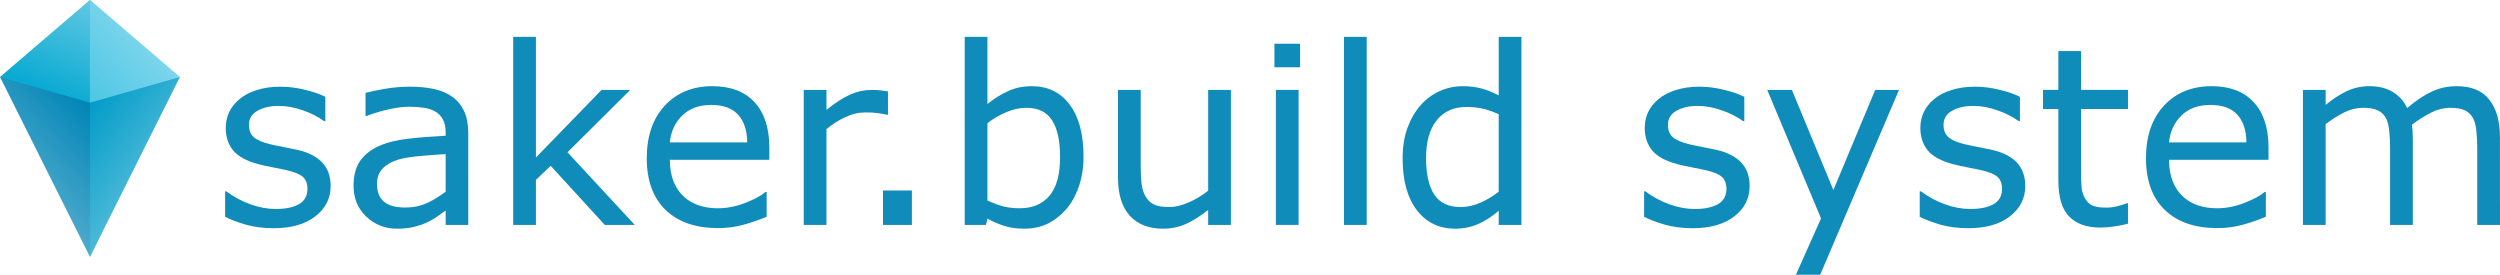
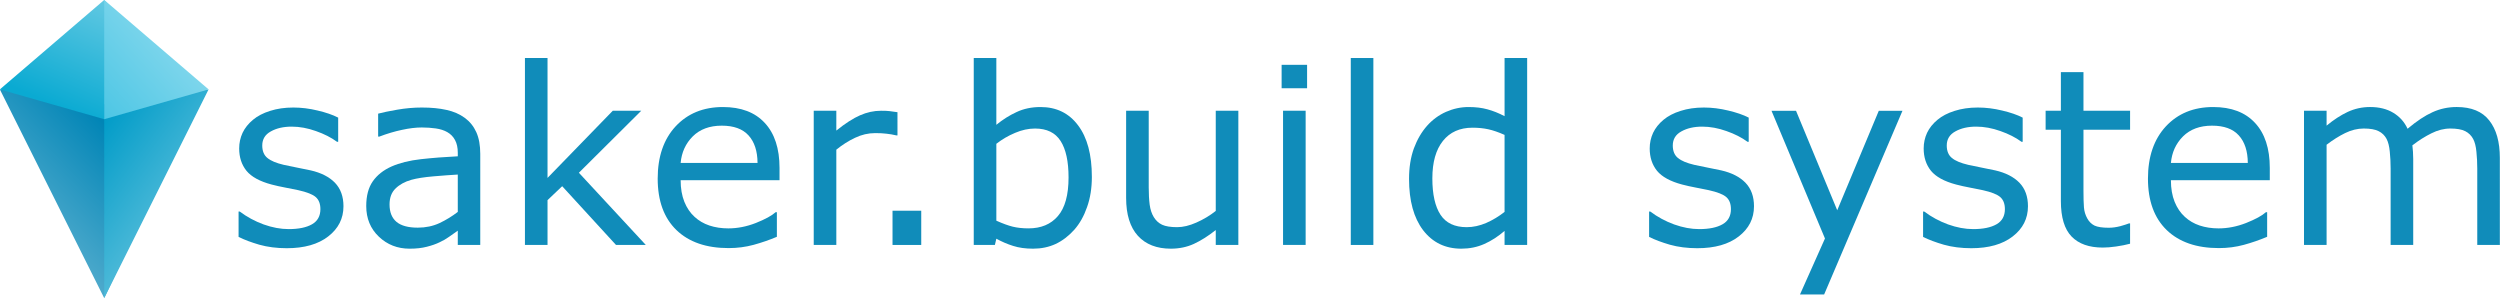
- <svg xmlns="http://www.w3.org/2000/svg" width="85.509mm" height="9.399mm" version="1.1" viewBox="0 0 85.509 9.399">
+ <svg xmlns="http://www.w3.org/2000/svg" width="86.022mm" height="10.26mm" version="1.1" viewBox="0 0 86.022 10.26">
  <defs>
    <linearGradient id="linearGradient4612" x1="104.01" x2="7.428" y1="138.81" y2="230.97" gradientUnits="userSpaceOnUse">
      <stop stop-color="#0185b6" offset="0" />
      <stop stop-color="#fff" offset="1" />
    </linearGradient>
    <linearGradient id="linearGradient4614" x1="85.451" x2="129.36" y1="132.56" y2="31.741" gradientUnits="userSpaceOnUse">
      <stop stop-color="#0aaad2" offset="0" />
      <stop stop-color="#fff" offset="1" />
    </linearGradient>
    <linearGradient id="linearGradient4616" x1="104.87" x2="201.52" y1="138.46" y2="208.83" gradientUnits="userSpaceOnUse">
      <stop stop-color="#019cc8" offset="0" />
      <stop stop-color="#fff" stop-opacity=".994" offset="1" />
    </linearGradient>
    <linearGradient id="linearGradient6200" x1="77.375" x2="194.09" y1="164.23" y2="57.983" gradientUnits="userSpaceOnUse">
      <stop stop-color="#14b4dc" offset="0" />
      <stop stop-color="#fff" offset="1" />
    </linearGradient>
  </defs>
-   <g transform="translate(-76.828 -135.8)">
-     <g transform="matrix(.087904 0 0 .087904 70.675 127.14)">
-       <path d="m105 198.47-35-70 67.618 1.097z" fill="url(#linearGradient4612)" />
-       <path d="m105 138.47-35-10 35-30c11.397 13.426 10.287 26.751 0 40z" fill="url(#linearGradient4614)" />
-       <path d="m105 198.47v-65l35-5z" fill="url(#linearGradient4616)" />
-       <path d="m105 138.47v-40l35 30z" fill="url(#linearGradient6200)" />
-     </g>
-     <g transform="matrix(.26458 0 0 .26458 61.396 51.949)" fill="#108cba" style="font-feature-settings:normal;font-variant-caps:normal;font-variant-ligatures:normal;font-variant-numeric:normal" aria-label="saker.build system">
-       <path d="m101.07 340.97q0 2.391-1.984 3.922-1.969 1.531-5.391 1.531-1.938 0-3.562-0.453-1.609-0.469-2.703-1.016v-3.297h0.156q1.391 1.047 3.094 1.672 1.703 0.609 3.266 0.609 1.938 0 3.031-0.625t1.094-1.969q0-1.031-0.594-1.562t-2.281-0.906q-0.625-0.141-1.641-0.328-1-0.188-1.828-0.406-2.297-0.609-3.266-1.781-0.953-1.188-0.953-2.906 0-1.078 0.438-2.031 0.453-0.953 1.359-1.703 0.875-0.734 2.219-1.156 1.359-0.438 3.031-0.438 1.562 0 3.156 0.391 1.609 0.375 2.672 0.922v3.141h-0.156q-1.125-0.828-2.734-1.391-1.609-0.578-3.156-0.578-1.609 0-2.719 0.625-1.109 0.609-1.109 1.828 0 1.078 0.672 1.625 0.656 0.547 2.125 0.891 0.812 0.188 1.812 0.375 1.016 0.188 1.688 0.344 2.047 0.469 3.156 1.609 1.109 1.156 1.109 3.062z" />
-       <path d="m118.86 346h-2.922v-1.859q-0.391 0.266-1.062 0.75-0.656 0.469-1.281 0.75-0.734 0.359-1.688 0.594-0.953 0.25-2.234 0.25-2.359 0-4-1.562-1.641-1.562-1.641-3.984 0-1.984 0.844-3.203 0.859-1.234 2.438-1.938 1.594-0.703 3.828-0.953 2.234-0.25 4.797-0.375v-0.453q0-1-0.359-1.656-0.344-0.656-1-1.031-0.625-0.359-1.5-0.484t-1.828-0.125q-1.156 0-2.578 0.312-1.422 0.297-2.938 0.875h-0.156v-2.984q0.859-0.234 2.484-0.516t3.203-0.281q1.844 0 3.203 0.312 1.375 0.297 2.375 1.031 0.984 0.719 1.5 1.859 0.516 1.141 0.516 2.828zm-2.922-4.297v-4.859q-1.344 0.078-3.172 0.234-1.812 0.156-2.875 0.453-1.266 0.359-2.047 1.125-0.781 0.75-0.781 2.078 0 1.5 0.906 2.266 0.906 0.75 2.766 0.75 1.547 0 2.828-0.594 1.281-0.609 2.375-1.453z" />
-       <path d="m140.39 346h-3.875l-7-7.641-1.906 1.812v5.828h-2.938v-24.312h2.938v15.594l8.484-8.734h3.703l-8.109 8.062z" />
-       <path d="m157.78 337.58h-12.859q0 1.609 0.484 2.812 0.484 1.188 1.328 1.953 0.812 0.75 1.922 1.125 1.125 0.375 2.469 0.375 1.781 0 3.578-0.703 1.812-0.719 2.578-1.406h0.156v3.203q-1.484 0.625-3.031 1.047-1.547 0.422-3.25 0.422-4.344 0-6.781-2.344-2.438-2.359-2.438-6.688 0-4.281 2.328-6.797 2.344-2.516 6.156-2.516 3.531 0 5.438 2.062 1.922 2.062 1.922 5.859zm-2.859-2.25q-0.016-2.312-1.172-3.578-1.141-1.266-3.484-1.266-2.359 0-3.766 1.391-1.391 1.391-1.578 3.453z" />
-       <path d="m173.12 331.75h-0.156q-0.656-0.156-1.281-0.219-0.609-0.078-1.453-0.078-1.359 0-2.625 0.609-1.266 0.594-2.438 1.547v12.391h-2.938v-17.453h2.938v2.578q1.75-1.406 3.078-1.984 1.344-0.594 2.734-0.594 0.766 0 1.109 0.047 0.344 0.031 1.031 0.141z" />
-       <path d="m176.21 346h-3.734v-4.453h3.734z" />
-       <path d="m198.4 337.14q0 2.188-0.625 3.938-0.609 1.75-1.656 2.938-1.109 1.234-2.438 1.859-1.328 0.609-2.922 0.609-1.484 0-2.594-0.359-1.109-0.344-2.188-0.938l-0.188 0.812h-2.75v-24.312h2.938v8.688q1.234-1.016 2.625-1.656 1.391-0.656 3.125-0.656 3.094 0 4.875 2.375 1.797 2.375 1.797 6.703zm-3.031 0.078q0-3.125-1.031-4.734-1.031-1.625-3.328-1.625-1.281 0-2.594 0.562-1.312 0.547-2.438 1.422v10q1.25 0.562 2.141 0.781 0.906 0.219 2.047 0.219 2.438 0 3.812-1.594 1.391-1.609 1.391-5.031z" />
-       <path d="m217.45 346h-2.938v-1.938q-1.484 1.172-2.844 1.797-1.359 0.625-3 0.625-2.75 0-4.281-1.672-1.531-1.688-1.531-4.938v-11.328h2.938v9.938q0 1.328 0.125 2.281 0.125 0.938 0.531 1.609 0.422 0.688 1.094 1 0.672 0.312 1.953 0.312 1.141 0 2.484-0.594 1.359-0.594 2.531-1.516v-13.031h2.938z" />
-       <path d="m226.39 325.62h-3.312v-3.047h3.312zm-0.188 20.375h-2.938v-17.453h2.938z" />
-       <path d="m235.01 346h-2.938v-24.312h2.938z" />
-       <path d="m255.01 346h-2.938v-1.828q-1.266 1.094-2.641 1.703-1.375 0.609-2.984 0.609-3.125 0-4.969-2.406-1.828-2.406-1.828-6.672 0-2.219 0.625-3.953 0.641-1.734 1.719-2.953 1.062-1.188 2.469-1.812 1.422-0.625 2.938-0.625 1.375 0 2.438 0.297 1.062 0.281 2.234 0.891v-7.562h2.938zm-2.938-4.297v-10.016q-1.188-0.531-2.125-0.734-0.938-0.203-2.047-0.203-2.469 0-3.844 1.719t-1.375 4.875q0 3.109 1.062 4.734 1.062 1.609 3.406 1.609 1.25 0 2.531-0.547 1.281-0.562 2.391-1.438z" />
-       <path d="m284.51 340.97q0 2.391-1.984 3.922-1.969 1.531-5.391 1.531-1.938 0-3.562-0.453-1.609-0.469-2.703-1.016v-3.297h0.156q1.391 1.047 3.094 1.672 1.703 0.609 3.266 0.609 1.938 0 3.031-0.625t1.094-1.969q0-1.031-0.594-1.562t-2.281-0.906q-0.625-0.141-1.641-0.328-1-0.188-1.828-0.406-2.297-0.609-3.266-1.781-0.953-1.188-0.953-2.906 0-1.078 0.438-2.031 0.453-0.953 1.359-1.703 0.875-0.734 2.219-1.156 1.359-0.438 3.031-0.438 1.562 0 3.156 0.391 1.609 0.375 2.672 0.922v3.141h-0.156q-1.125-0.828-2.734-1.391-1.609-0.578-3.156-0.578-1.609 0-2.719 0.625-1.109 0.609-1.109 1.828 0 1.078 0.672 1.625 0.656 0.547 2.125 0.891 0.812 0.188 1.812 0.375 1.016 0.188 1.688 0.344 2.047 0.469 3.156 1.609 1.109 1.156 1.109 3.062z" />
-       <path d="m303.82 328.55-10.188 23.891h-3.141l3.25-7.281-6.953-16.609h3.188l5.359 12.938 5.406-12.938z" />
-       <path d="m320.14 340.97q0 2.391-1.984 3.922-1.969 1.531-5.391 1.531-1.938 0-3.562-0.453-1.609-0.469-2.703-1.016v-3.297h0.156q1.391 1.047 3.094 1.672 1.703 0.609 3.266 0.609 1.938 0 3.031-0.625t1.094-1.969q0-1.031-0.594-1.562t-2.281-0.906q-0.625-0.141-1.641-0.328-1-0.188-1.828-0.406-2.297-0.609-3.266-1.781-0.953-1.188-0.953-2.906 0-1.078 0.438-2.031 0.453-0.953 1.359-1.703 0.875-0.734 2.219-1.156 1.359-0.438 3.031-0.438 1.562 0 3.156 0.391 1.609 0.375 2.672 0.922v3.141h-0.156q-1.125-0.828-2.734-1.391-1.609-0.578-3.156-0.578-1.609 0-2.719 0.625-1.109 0.609-1.109 1.828 0 1.078 0.672 1.625 0.656 0.547 2.125 0.891 0.812 0.188 1.812 0.375 1.016 0.188 1.688 0.344 2.047 0.469 3.156 1.609 1.109 1.156 1.109 3.062z" />
-       <path d="m333.42 345.84q-0.828 0.219-1.812 0.359-0.969 0.141-1.734 0.141-2.672 0-4.062-1.438-1.391-1.438-1.391-4.609v-9.281h-1.984v-2.469h1.984v-5.016h2.938v5.016h6.062v2.469h-6.062v7.953q0 1.375 0.062 2.156 0.062 0.766 0.438 1.438 0.344 0.625 0.938 0.922 0.609 0.281 1.844 0.281 0.719 0 1.5-0.203 0.781-0.219 1.125-0.359h0.156z" />
-       <path d="m351.59 337.58h-12.859q0 1.609 0.484 2.812 0.484 1.188 1.328 1.953 0.812 0.75 1.922 1.125 1.125 0.375 2.469 0.375 1.781 0 3.578-0.703 1.812-0.719 2.578-1.406h0.156v3.203q-1.484 0.625-3.031 1.047-1.547 0.422-3.25 0.422-4.344 0-6.781-2.344-2.438-2.359-2.438-6.688 0-4.281 2.328-6.797 2.344-2.516 6.156-2.516 3.531 0 5.438 2.062 1.922 2.062 1.922 5.859zm-2.859-2.25q-0.016-2.312-1.172-3.578-1.141-1.266-3.484-1.266-2.359 0-3.766 1.391-1.391 1.391-1.578 3.453z" />
-       <path d="m381.51 346h-2.938v-9.938q0-1.125-0.109-2.172-0.094-1.047-0.422-1.672-0.359-0.672-1.031-1.016-0.672-0.344-1.938-0.344-1.234 0-2.469 0.625-1.234 0.609-2.469 1.562 0.047 0.359 0.078 0.844 0.031 0.469 0.031 0.938v11.172h-2.938v-9.938q0-1.156-0.109-2.188-0.094-1.047-0.422-1.672-0.359-0.672-1.031-1-0.672-0.344-1.938-0.344-1.203 0-2.422 0.594-1.203 0.594-2.406 1.516v13.031h-2.938v-17.453h2.938v1.938q1.375-1.141 2.734-1.781 1.375-0.641 2.922-0.641 1.781 0 3.016 0.75 1.25 0.75 1.859 2.078 1.781-1.5 3.25-2.156 1.469-0.672 3.141-0.672 2.875 0 4.234 1.75 1.375 1.734 1.375 4.859z" />
+   <g transform="translate(89.381 -173.64)">
+     <g transform="translate(-165.7 38.575)">
+       <g transform="matrix(.1026 0 0 .1026 69.132 124.96)">
+         <path d="m105 198.47-35-70 67.618 1.097z" fill="url(#linearGradient4612)" />
+         <path d="m105 138.47-35-10 35-30c11.397 13.426 10.287 26.751 0 40z" fill="url(#linearGradient4614)" />
+         <path d="m105 198.47v-65l35-5z" fill="url(#linearGradient4616)" />
+         <path d="m105 138.47v-40l35 30z" fill="url(#linearGradient6200)" />
+       </g>
+       <g transform="matrix(.26458 0 0 .26458 61.396 51.949)" fill="#108cba" style="font-feature-settings:normal;font-variant-caps:normal;font-variant-ligatures:normal;font-variant-numeric:normal" aria-label="saker.build system">
+         <path d="m101.07 340.97q0 2.391-1.984 3.922-1.969 1.531-5.391 1.531-1.938 0-3.562-0.453-1.609-0.469-2.703-1.016v-3.297h0.156q1.391 1.047 3.094 1.672 1.703 0.609 3.266 0.609 1.938 0 3.031-0.625t1.094-1.969q0-1.031-0.594-1.562t-2.281-0.906q-0.625-0.141-1.641-0.328-1-0.188-1.828-0.406-2.297-0.609-3.266-1.781-0.953-1.188-0.953-2.906 0-1.078 0.438-2.031 0.453-0.953 1.359-1.703 0.875-0.734 2.219-1.156 1.359-0.438 3.031-0.438 1.562 0 3.156 0.391 1.609 0.375 2.672 0.922v3.141h-0.156q-1.125-0.828-2.734-1.391-1.609-0.578-3.156-0.578-1.609 0-2.719 0.625-1.109 0.609-1.109 1.828 0 1.078 0.672 1.625 0.656 0.547 2.125 0.891 0.812 0.188 1.812 0.375 1.016 0.188 1.688 0.344 2.047 0.469 3.156 1.609 1.109 1.156 1.109 3.062z" />
+         <path d="m118.86 346h-2.922v-1.859q-0.391 0.266-1.062 0.75-0.656 0.469-1.281 0.75-0.734 0.359-1.688 0.594-0.953 0.25-2.234 0.25-2.359 0-4-1.562t-1.641-3.984q0-1.984 0.844-3.203 0.859-1.234 2.438-1.938 1.594-0.703 3.828-0.953 2.234-0.25 4.797-0.375v-0.453q0-1-0.359-1.656-0.344-0.656-1-1.031-0.625-0.359-1.5-0.484t-1.828-0.125q-1.156 0-2.578 0.312-1.422 0.297-2.938 0.875h-0.156v-2.984q0.859-0.234 2.484-0.516t3.203-0.281q1.844 0 3.203 0.312 1.375 0.297 2.375 1.031 0.984 0.719 1.5 1.859 0.516 1.141 0.516 2.828zm-2.922-4.297v-4.859q-1.344 0.078-3.172 0.234-1.812 0.156-2.875 0.453-1.266 0.359-2.047 1.125-0.781 0.75-0.781 2.078 0 1.5 0.906 2.266 0.906 0.75 2.766 0.75 1.547 0 2.828-0.594 1.281-0.609 2.375-1.453z" />
+         <path d="m140.39 346h-3.875l-7-7.641-1.906 1.812v5.828h-2.938v-24.312h2.938v15.594l8.484-8.734h3.703l-8.109 8.062z" />
+         <path d="m157.78 337.58h-12.859q0 1.609 0.484 2.812 0.484 1.188 1.328 1.953 0.812 0.75 1.922 1.125 1.125 0.375 2.469 0.375 1.781 0 3.578-0.703 1.812-0.719 2.578-1.406h0.156v3.203q-1.484 0.625-3.031 1.047-1.547 0.422-3.25 0.422-4.344 0-6.781-2.344-2.438-2.359-2.438-6.688 0-4.281 2.328-6.797 2.344-2.516 6.156-2.516 3.531 0 5.438 2.062 1.922 2.062 1.922 5.859zm-2.859-2.25q-0.016-2.312-1.172-3.578-1.141-1.266-3.484-1.266-2.359 0-3.766 1.391-1.391 1.391-1.578 3.453z" />
+         <path d="m173.12 331.75h-0.156q-0.656-0.156-1.281-0.219-0.609-0.078-1.453-0.078-1.359 0-2.625 0.609-1.266 0.594-2.438 1.547v12.391h-2.938v-17.453h2.938v2.578q1.75-1.406 3.078-1.984 1.344-0.594 2.734-0.594 0.766 0 1.109 0.047 0.344 0.031 1.031 0.141z" />
+         <path d="m176.21 346h-3.734v-4.453h3.734z" />
+         <path d="m198.4 337.14q0 2.188-0.625 3.938-0.609 1.75-1.656 2.938-1.109 1.234-2.438 1.859-1.328 0.609-2.922 0.609-1.484 0-2.594-0.359-1.109-0.344-2.188-0.938l-0.188 0.812h-2.75v-24.312h2.938v8.688q1.234-1.016 2.625-1.656 1.391-0.656 3.125-0.656 3.094 0 4.875 2.375 1.797 2.375 1.797 6.703zm-3.031 0.078q0-3.125-1.031-4.734-1.031-1.625-3.328-1.625-1.281 0-2.594 0.562-1.312 0.547-2.438 1.422v10q1.25 0.562 2.141 0.781 0.906 0.219 2.047 0.219 2.438 0 3.812-1.594 1.391-1.609 1.391-5.031z" />
+         <path d="m217.45 346h-2.938v-1.938q-1.484 1.172-2.844 1.797t-3 0.625q-2.75 0-4.281-1.672-1.531-1.688-1.531-4.938v-11.328h2.938v9.938q0 1.328 0.125 2.281 0.125 0.938 0.531 1.609 0.422 0.688 1.094 1 0.672 0.312 1.953 0.312 1.141 0 2.484-0.594 1.359-0.594 2.531-1.516v-13.031h2.938z" />
+         <path d="m226.39 325.62h-3.312v-3.047h3.312zm-0.188 20.375h-2.938v-17.453h2.938z" />
+         <path d="m235.01 346h-2.938v-24.312h2.938z" />
+         <path d="m255.01 346h-2.938v-1.828q-1.266 1.094-2.641 1.703-1.375 0.609-2.984 0.609-3.125 0-4.969-2.406-1.828-2.406-1.828-6.672 0-2.219 0.625-3.953 0.641-1.734 1.719-2.953 1.062-1.188 2.469-1.812 1.422-0.625 2.938-0.625 1.375 0 2.438 0.297 1.062 0.281 2.234 0.891v-7.562h2.938zm-2.938-4.297v-10.016q-1.188-0.531-2.125-0.734-0.938-0.203-2.047-0.203-2.469 0-3.844 1.719t-1.375 4.875q0 3.109 1.062 4.734 1.062 1.609 3.406 1.609 1.25 0 2.531-0.547 1.281-0.562 2.391-1.438z" />
+         <path d="m284.51 340.97q0 2.391-1.984 3.922-1.969 1.531-5.391 1.531-1.938 0-3.562-0.453-1.609-0.469-2.703-1.016v-3.297h0.156q1.391 1.047 3.094 1.672 1.703 0.609 3.266 0.609 1.938 0 3.031-0.625t1.094-1.969q0-1.031-0.594-1.562t-2.281-0.906q-0.625-0.141-1.641-0.328-1-0.188-1.828-0.406-2.297-0.609-3.266-1.781-0.953-1.188-0.953-2.906 0-1.078 0.438-2.031 0.453-0.953 1.359-1.703 0.875-0.734 2.219-1.156 1.359-0.438 3.031-0.438 1.562 0 3.156 0.391 1.609 0.375 2.672 0.922v3.141h-0.156q-1.125-0.828-2.734-1.391-1.609-0.578-3.156-0.578-1.609 0-2.719 0.625-1.109 0.609-1.109 1.828 0 1.078 0.672 1.625 0.656 0.547 2.125 0.891 0.812 0.188 1.812 0.375 1.016 0.188 1.688 0.344 2.047 0.469 3.156 1.609 1.109 1.156 1.109 3.062z" />
+         <path d="m303.82 328.55-10.188 23.891h-3.141l3.25-7.281-6.953-16.609h3.188l5.359 12.938 5.406-12.938z" />
+         <path d="m320.14 340.97q0 2.391-1.984 3.922-1.969 1.531-5.391 1.531-1.938 0-3.562-0.453-1.609-0.469-2.703-1.016v-3.297h0.156q1.391 1.047 3.094 1.672 1.703 0.609 3.266 0.609 1.938 0 3.031-0.625t1.094-1.969q0-1.031-0.594-1.562t-2.281-0.906q-0.625-0.141-1.641-0.328-1-0.188-1.828-0.406-2.297-0.609-3.266-1.781-0.953-1.188-0.953-2.906 0-1.078 0.438-2.031 0.453-0.953 1.359-1.703 0.875-0.734 2.219-1.156 1.359-0.438 3.031-0.438 1.562 0 3.156 0.391 1.609 0.375 2.672 0.922v3.141h-0.156q-1.125-0.828-2.734-1.391-1.609-0.578-3.156-0.578-1.609 0-2.719 0.625-1.109 0.609-1.109 1.828 0 1.078 0.672 1.625 0.656 0.547 2.125 0.891 0.812 0.188 1.812 0.375 1.016 0.188 1.688 0.344 2.047 0.469 3.156 1.609 1.109 1.156 1.109 3.062z" />
+         <path d="m333.42 345.84q-0.828 0.219-1.812 0.359-0.969 0.141-1.734 0.141-2.672 0-4.062-1.438t-1.391-4.609v-9.281h-1.984v-2.469h1.984v-5.016h2.938v5.016h6.062v2.469h-6.062v7.953q0 1.375 0.062 2.156 0.062 0.766 0.438 1.438 0.344 0.625 0.938 0.922 0.609 0.281 1.844 0.281 0.719 0 1.5-0.203 0.781-0.219 1.125-0.359h0.156z" />
+         <path d="m351.59 337.58h-12.859q0 1.609 0.484 2.812 0.484 1.188 1.328 1.953 0.812 0.75 1.922 1.125 1.125 0.375 2.469 0.375 1.781 0 3.578-0.703 1.812-0.719 2.578-1.406h0.156v3.203q-1.484 0.625-3.031 1.047-1.547 0.422-3.25 0.422-4.344 0-6.781-2.344-2.438-2.359-2.438-6.688 0-4.281 2.328-6.797 2.344-2.516 6.156-2.516 3.531 0 5.438 2.062 1.922 2.062 1.922 5.859zm-2.859-2.25q-0.016-2.312-1.172-3.578-1.141-1.266-3.484-1.266-2.359 0-3.766 1.391-1.391 1.391-1.578 3.453z" />
+         <path d="m381.51 346h-2.938v-9.938q0-1.125-0.109-2.172-0.094-1.047-0.422-1.672-0.359-0.672-1.031-1.016-0.672-0.344-1.938-0.344-1.234 0-2.469 0.625-1.234 0.609-2.469 1.562 0.047 0.359 0.078 0.844 0.031 0.469 0.031 0.938v11.172h-2.938v-9.938q0-1.156-0.109-2.188-0.094-1.047-0.422-1.672-0.359-0.672-1.031-1-0.672-0.344-1.938-0.344-1.203 0-2.422 0.594-1.203 0.594-2.406 1.516v13.031h-2.938v-17.453h2.938v1.938q1.375-1.141 2.734-1.781 1.375-0.641 2.922-0.641 1.781 0 3.016 0.75 1.25 0.75 1.859 2.078 1.781-1.5 3.25-2.156 1.469-0.672 3.141-0.672 2.875 0 4.234 1.75 1.375 1.734 1.375 4.859z" />
+       </g>
    </g>
  </g>
</svg>
